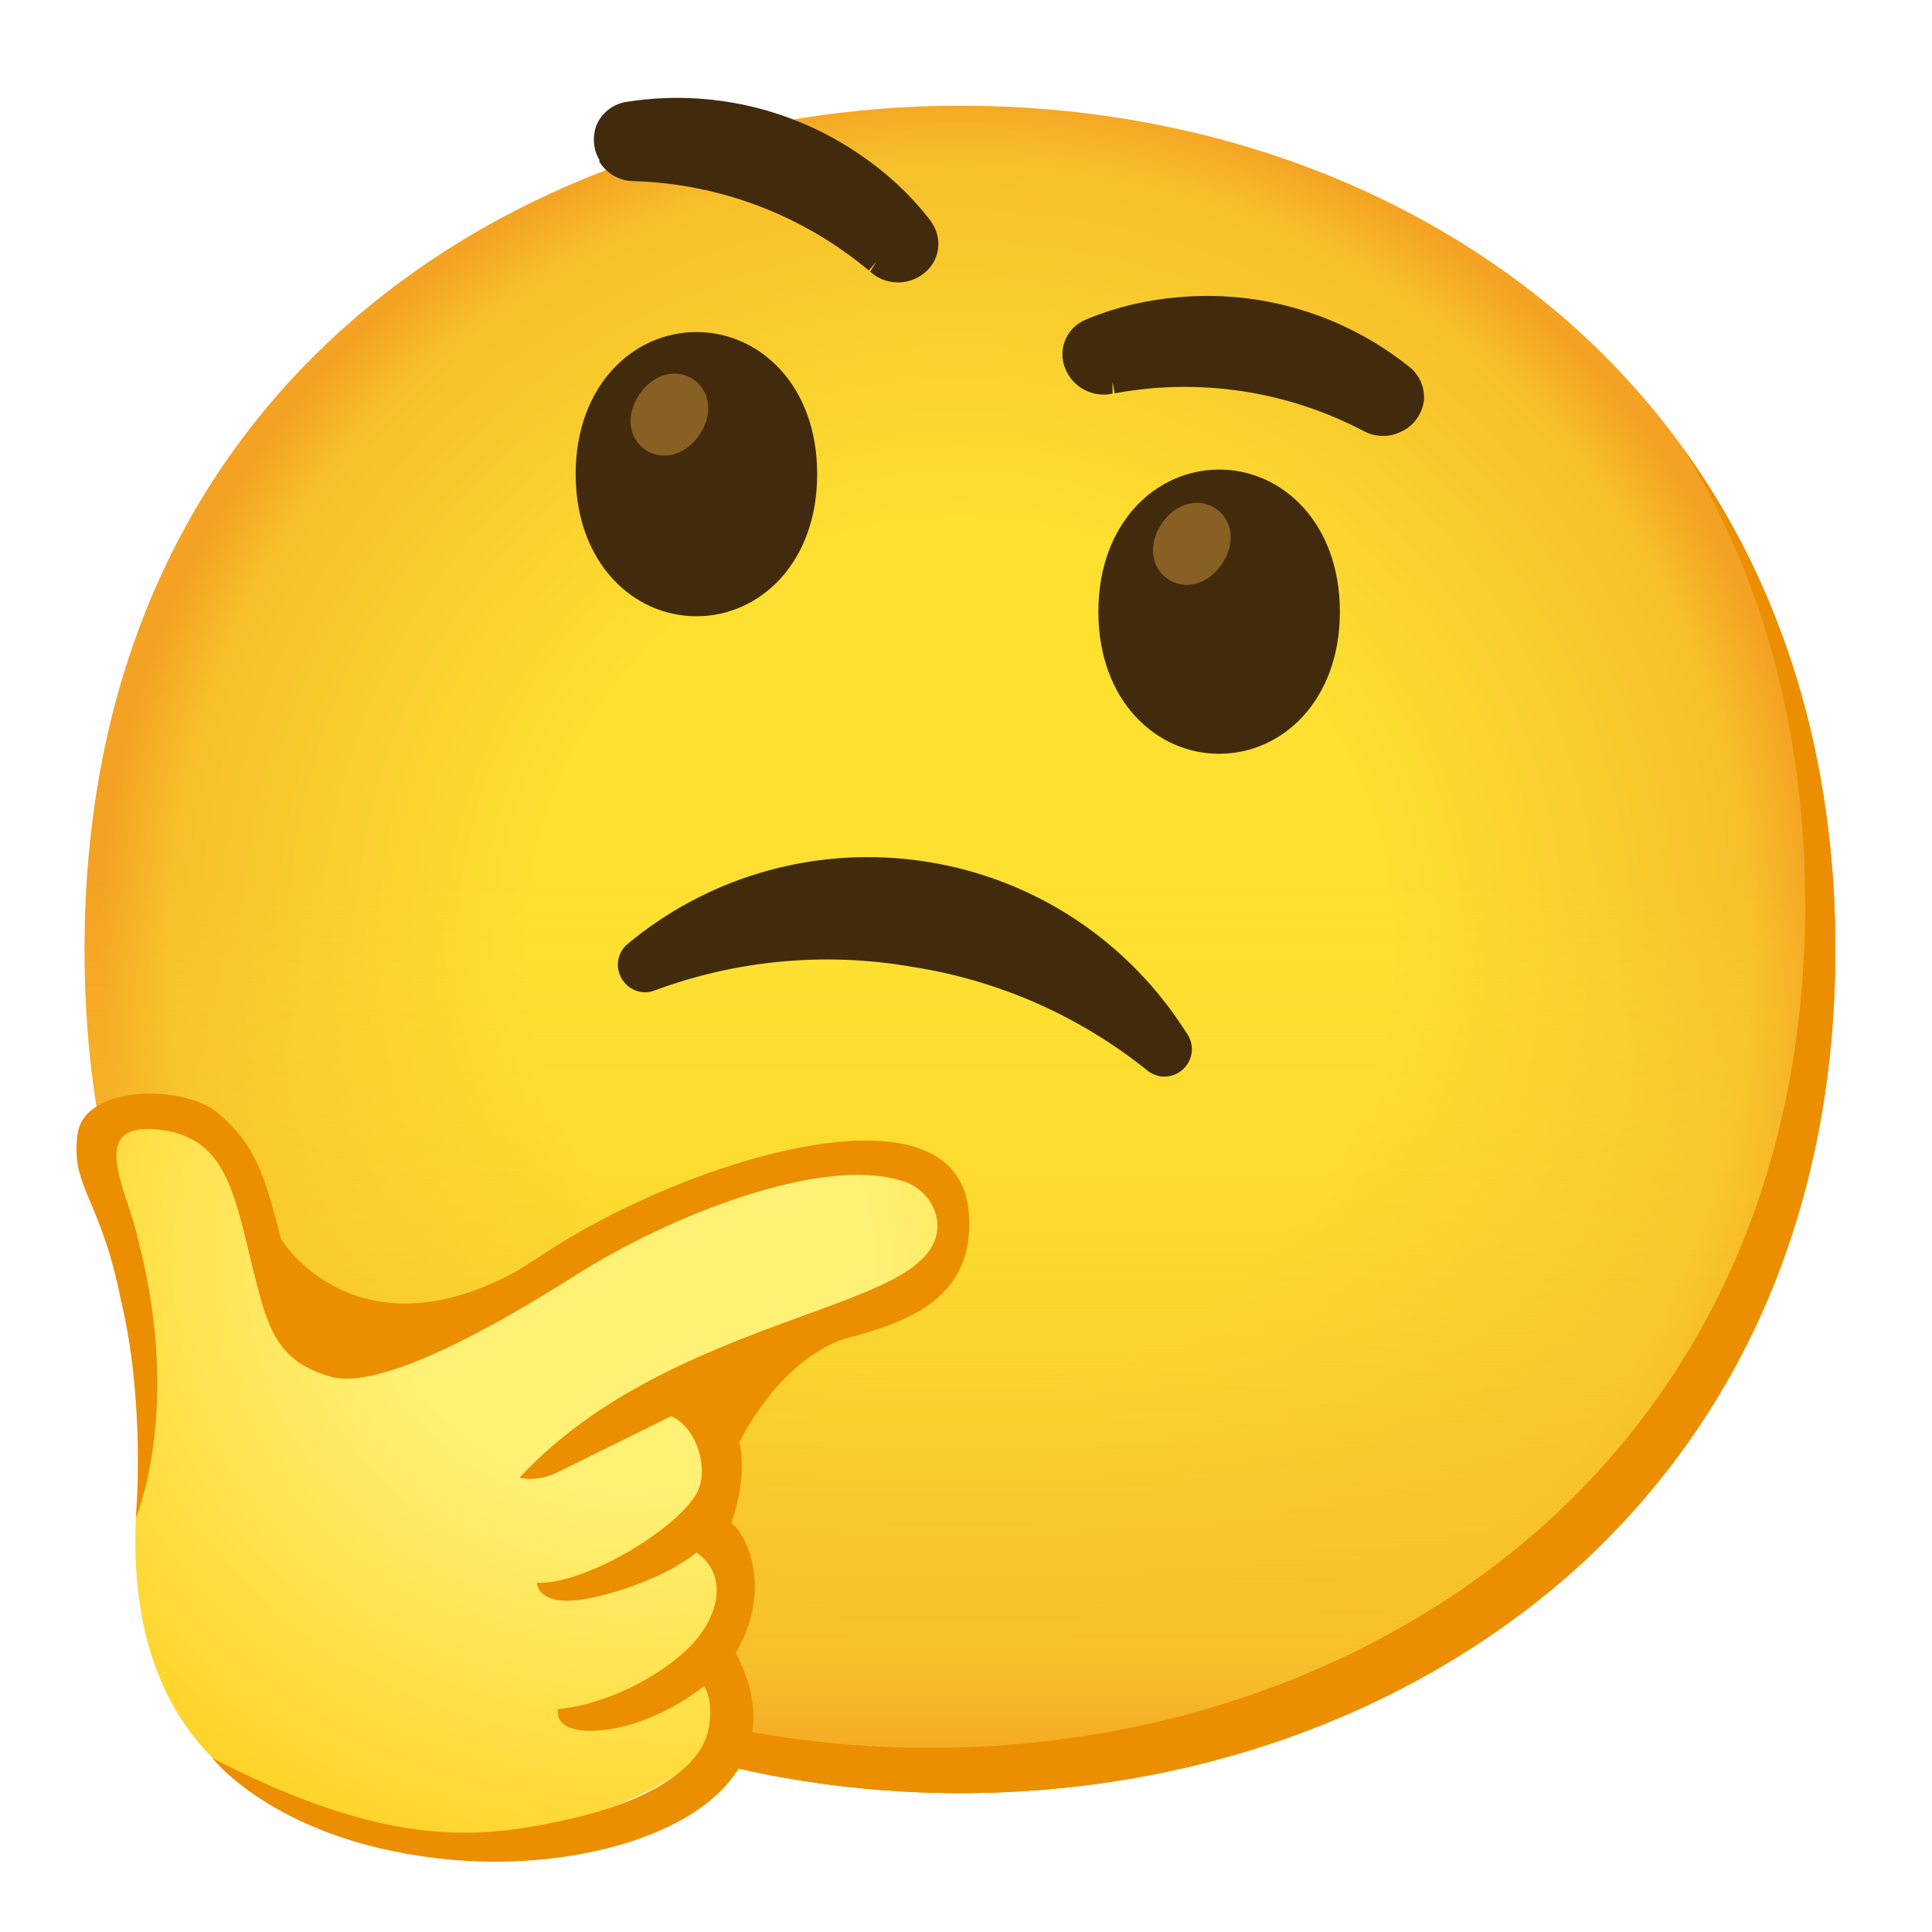
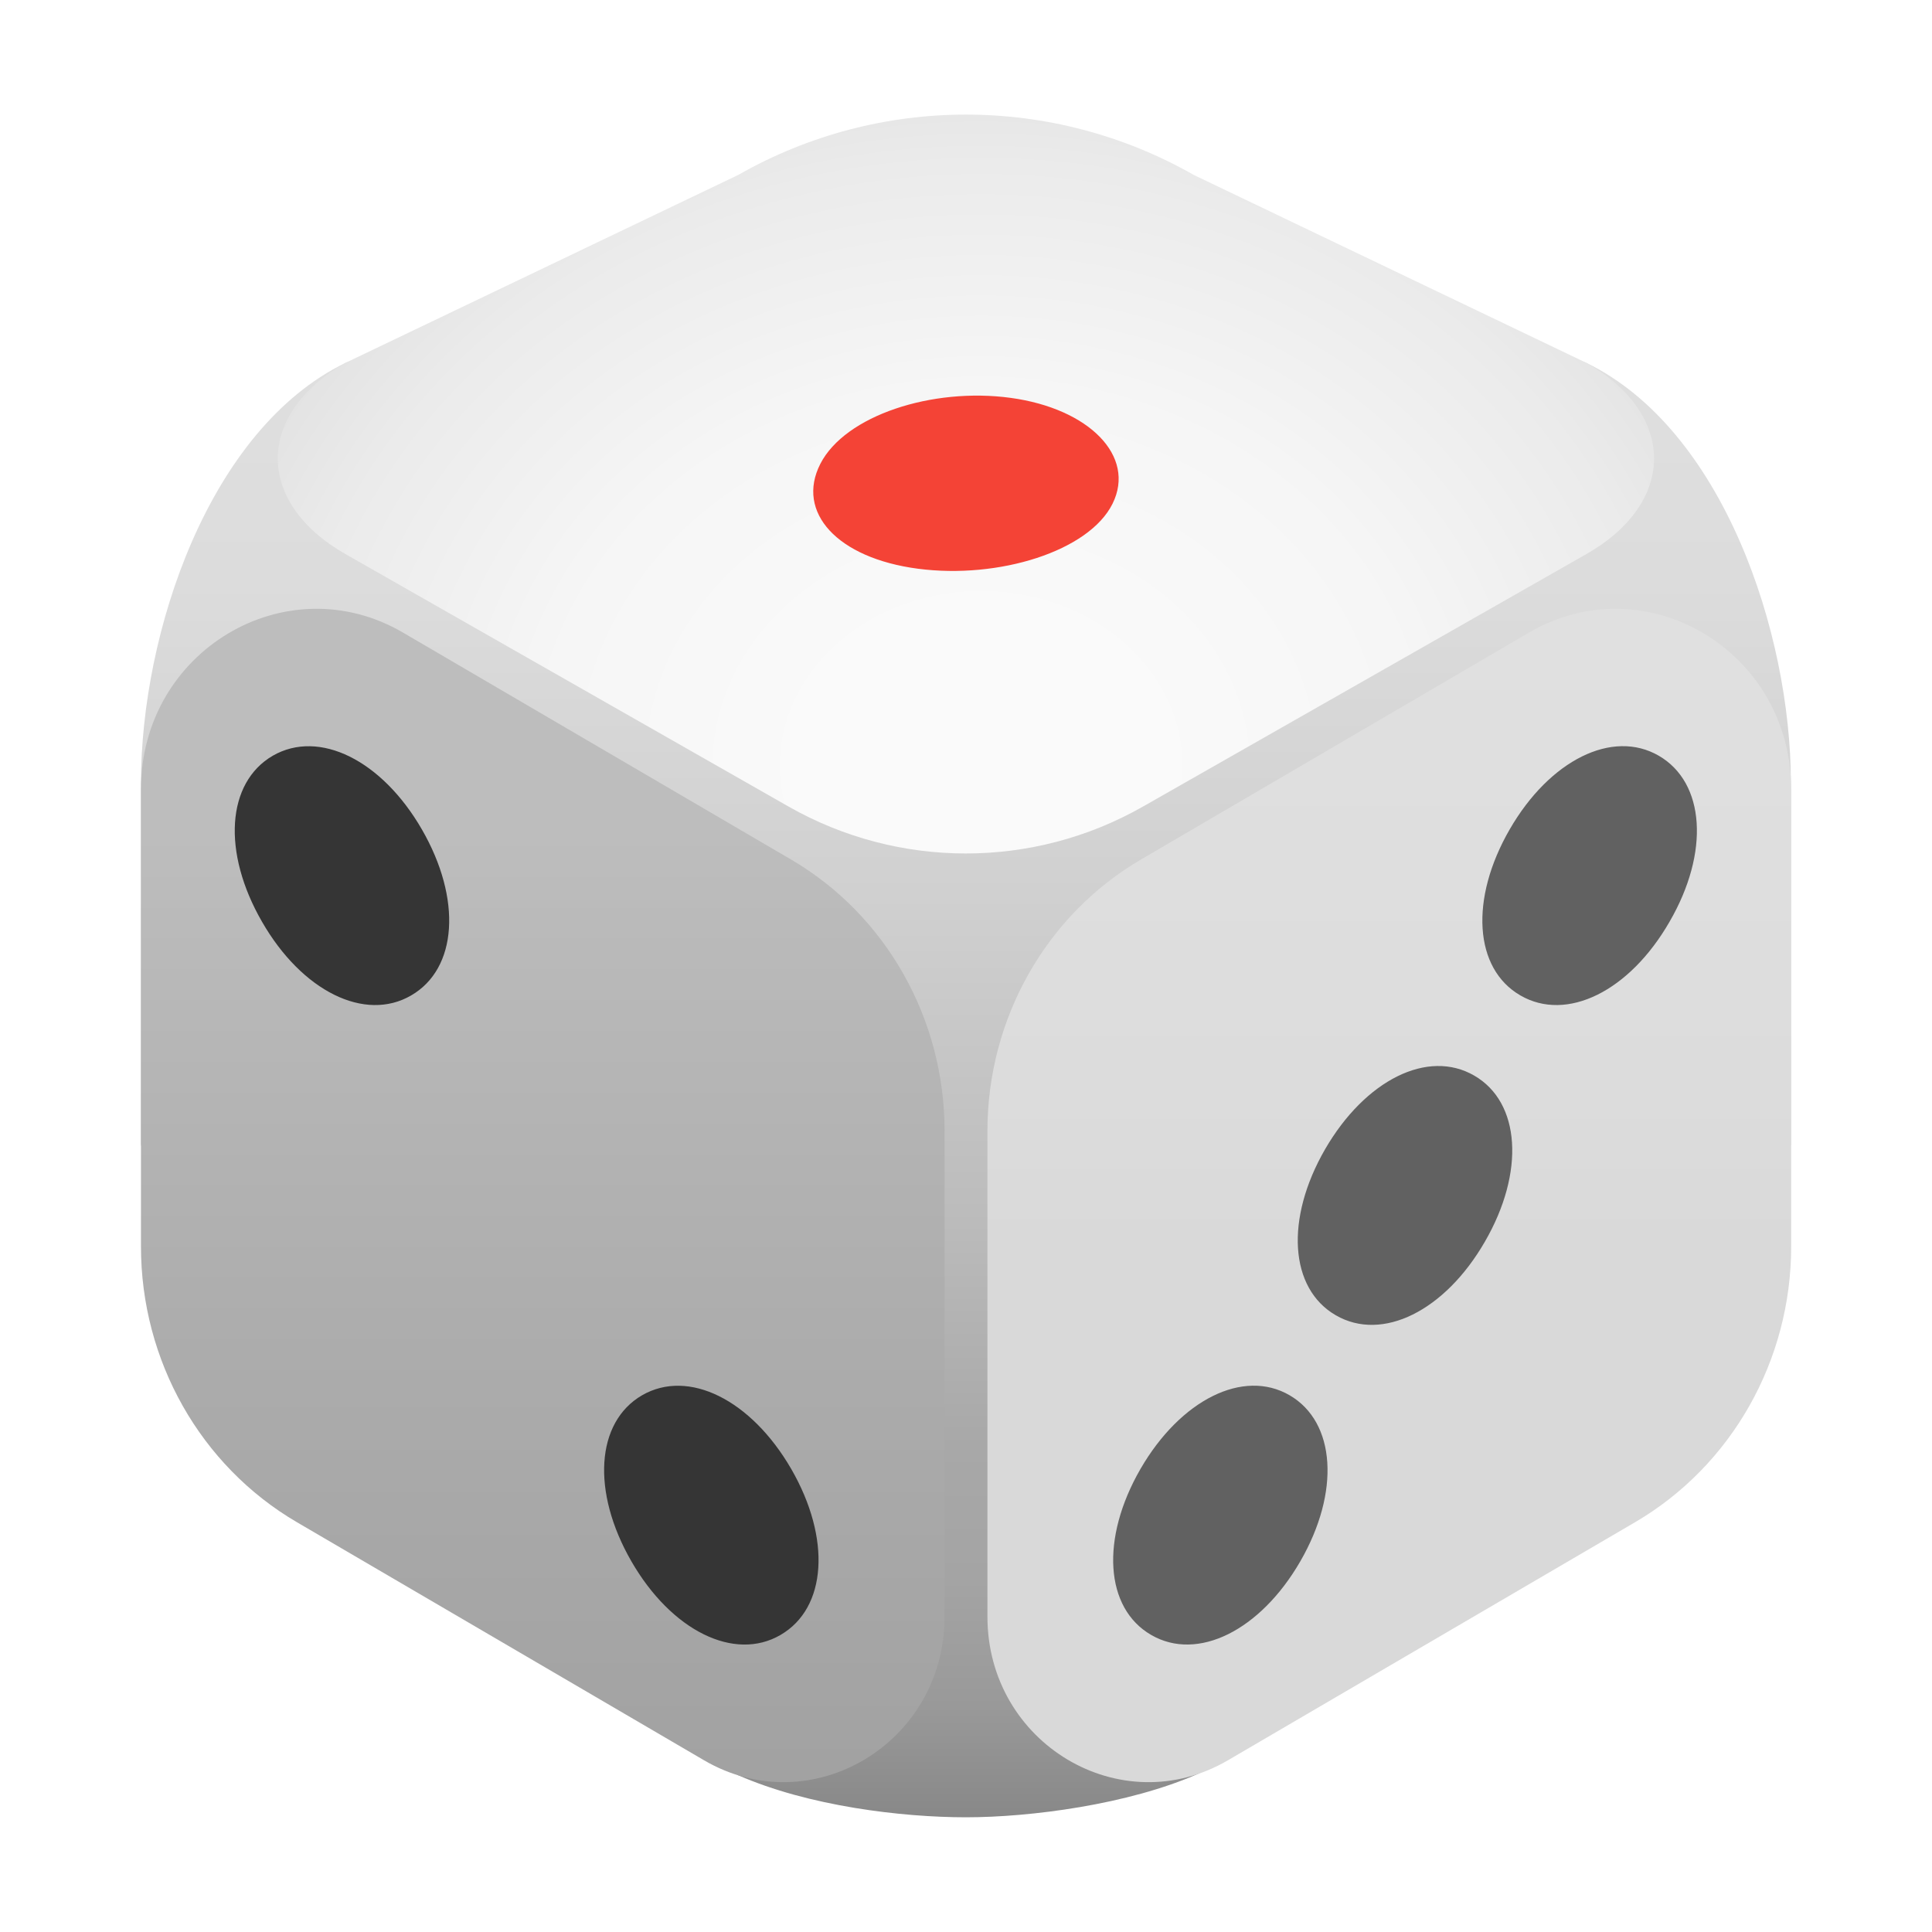
- <svg xmlns="http://www.w3.org/2000/svg" width="800px" height="800px" viewBox="0 0 128 128" aria-hidden="true" role="img" class="iconify iconify--noto" preserveAspectRatio="xMidYMid meet">
-   <radialGradient id="IconifyId17ecdb2904d178eab21129" cx="63.6" cy="1104.9" r="56.96" gradientTransform="translate(0 -1042)" gradientUnits="userSpaceOnUse">
-     <stop offset=".5" stop-color="#fde030">
- 
- </stop>
-     <stop offset=".92" stop-color="#f7c02b">
- 
- </stop>
-     <stop offset="1" stop-color="#f4a223">
- 
- </stop>
+ <svg xmlns="http://www.w3.org/2000/svg" enable-background="new 0 0 128 128" viewBox="0 0 128 128">
+   <linearGradient id="a" gradientUnits="userSpaceOnUse" x1="63.995" x2="63.995" y1="17.638" y2="204.039">
+     <stop offset="0" stop-color="#e0e0e0" />
+     <stop offset=".112" stop-color="#dcdcdc" />
+     <stop offset=".224" stop-color="#d0d0d0" />
+     <stop offset=".336" stop-color="#bcbcbc" />
+     <stop offset=".419" stop-color="#a8a8a8" />
+     <stop offset=".467" stop-color="#a4a4a4" />
+     <stop offset=".512" stop-color="#999" />
+     <stop offset=".556" stop-color="#868686" />
+     <stop offset=".557" stop-color="#858585" />
+   </linearGradient>
+   <linearGradient id="b" gradientUnits="userSpaceOnUse" x1="92.041" x2="92.041" y1="41.917" y2="96.617">
+     <stop offset="0" stop-color="#e0e0e0" />
+     <stop offset=".559" stop-color="#dcdcdc" />
+     <stop offset=".74" stop-color="#d9d9d9" />
+   </linearGradient>
+   <linearGradient id="c" gradientUnits="userSpaceOnUse" x1="35.959" x2="35.959" y1="55.033" y2="128.566">
+     <stop offset="0" stop-color="#bdbdbd" />
+     <stop offset=".5" stop-color="#ababab" />
+     <stop offset="1" stop-color="#9e9e9e" />
+   </linearGradient>
+   <radialGradient id="d" cx="65.001" cy="50.723" gradientTransform="matrix(1 0 0 .8679 0 6.701)" gradientUnits="userSpaceOnUse" r="56.084">
+     <stop offset=".198" stop-color="#fafafa" />
+     <stop offset=".516" stop-color="#f6f6f6" />
+     <stop offset=".819" stop-color="#ebebeb" />
+     <stop offset="1" stop-color="#e0e0e0" />
  </radialGradient>
-   <path d="M63.6 118.8c-27.9 0-58-17.5-58-55.9S35.7 7 63.6 7c15.5 0 29.8 5.1 40.4 14.4c11.5 10.2 17.6 24.6 17.6 41.5s-6.1 31.2-17.6 41.4c-10.6 9.3-25 14.5-40.4 14.5z" fill="url(#IconifyId17ecdb2904d178eab21129)">
- 
- </path>
-   <linearGradient id="IconifyId17ecdb2904d178eab21130" gradientUnits="userSpaceOnUse" x1="63.6" y1="1160.8" x2="63.6" y2="1049" gradientTransform="translate(0 -1042)">
-     <stop offset="0" stop-color="#f4a223">
- 
- </stop>
-     <stop offset=".08" stop-color="#f7c02b">
- 
- </stop>
-     <stop offset=".54" stop-color="#fde030" stop-opacity="0">
- 
- </stop>
-   </linearGradient>
-   <path d="M63.6 118.8c-27.9 0-58-17.5-58-55.9S35.7 7 63.6 7c15.5 0 29.8 5.1 40.4 14.4c11.5 10.2 17.6 24.6 17.6 41.5s-6.1 31.2-17.6 41.4c-10.6 9.3-25 14.5-40.4 14.5z" fill="url(#IconifyId17ecdb2904d178eab21130)">
- 
- </path>
-   <path d="M111.49 29.67c5.33 8.6 8.11 18.84 8.11 30.23c0 16.9-6.1 31.2-17.6 41.4c-10.6 9.3-25 14.5-40.4 14.5c-18.06 0-37-7.35-48.18-22.94c10.76 17.66 31 25.94 50.18 25.94c15.4 0 29.8-5.2 40.4-14.5c11.5-10.2 17.6-24.5 17.6-41.4c0-12.74-3.47-24.06-10.11-33.23z" fill="#eb8f00">
- 
- </path>
-   <g>
-     <radialGradient id="IconifyId17ecdb2904d178eab21131" cx="41.45" cy="25.006" r="59.432" gradientTransform="matrix(1 0 0 -.94 0 107.02)" gradientUnits="userSpaceOnUse">
-       <stop offset=".27" stop-color="#fff176">
- 
- </stop>
-       <stop offset="1" stop-color="#ffc400">
- 
- </stop>
-     </radialGradient>
-     <path d="M6.36 75.1c-1.82 2.21 2.05 8.08 2.74 11.07c1.66 7.22 0 9-.13 15.42c-.11 7.06 2 13 7.38 16.79c5.06 3.59 11.16 5.43 18.96 3.13s12.54-4.84 12.94-8.68c.22-1.59-.62-3.15-2.08-3.83c.78-.37 1.4-1 1.75-1.79c1.86-4.44-1.85-5.38-1.85-5.38c.51-.61.94-1.28 1.28-2c1.11-2.21.93-5.21-2.27-6.19c-1.47-.45-1.87-.21-1.87-.21c1.52-1.56 3.34-2.81 5.35-3.65c5.38-2.31 11.76-3.71 13.35-5.06c2.31-2 2.45-5.85-1.63-7C54.42 76 43.64 80 37.08 84.17S24.5 90.59 22.5 89.83s-3.24-2-4-5c-1.41-5.58-2.5-7.74-4.89-9.83c-1.98-1.7-5.85-1.6-7.25.1z" fill="url(#IconifyId17ecdb2904d178eab21131)">
- 
- </path>
-     <path d="M64.19 80.38c-.67-9.16-18.71-3.5-27.92 2.53c-11.45 7.5-13.13 6.17-14.25 5.47c-1.35-.84-2.2-1.54-2.86-4.14c-1.49-5.88-1.9-8.04-4.58-10.38c-2.24-2.07-8.99-2.02-9.44 1.26C4.65 78.65 6.65 79.31 8 86.1c1.67 6.88 1 14.48 1 14.48s3.12-7.25.12-18.55c-.61-3.05-3.51-7.72 1.39-7.19c4.74.51 5.05 4.64 6.53 10.35c.82 3.23 1.66 5.13 4.92 6.03c3.24.89 10.73-3.27 16.11-6.69c6.59-4.19 16.36-7.85 21.49-6.35c2.22.48 3.7 3.35 1.37 5.38c-3.7 3.49-17.93 5.06-26.5 14.33c0 0 1.04.38 2.6-.39c1.57-.77 7.43-3.67 7.43-3.67c1.75.74 2.59 3.65 1.64 5.2c-1.54 2.51-7.53 5.98-10.52 5.83c0 0-.05 1.53 2.95 1.12c.95-.13 4.88-.99 7.63-3.12c2.05 1.48 1.47 4-.07 5.82c-1.53 1.81-5.27 4.15-9.12 4.56c0 0-.38 1.46 2.21 1.43c2.59-.03 5.4-1.35 7.47-2.96c.31.49.6 1.56.25 3.03c-.54 2.27-3.59 4.57-9.48 5.85c-5.43 1.18-11.55 2.01-23.36-4.12c0 0 4.41 5.73 15.92 6.75c11.04.98 23.93-3.91 18.76-13.72c0 0 1.12-1.66 1.26-3.94c.1-1.56-.39-3.69-1.54-4.66c1.08-3.18.74-5.38.05-6.68c-.46-.86-1.62-1.7-1.62-1.7s2.29-2.07 9.04-3.81c4.33-1.13 8.67-2.73 8.26-8.33z" fill="#eb8f00">
- 
- </path>
-     <path d="M18.64 82.13s4.83 7.86 15.47 2.16c0 0-6.53 6.85-11.61 5.54s-3.86-7.7-3.86-7.7z" fill="#eb8f00">
- 
- </path>
-     <path d="M49 95.54s2.46-5.28 6.94-6.85c0 0-7.28.62-10.05 3.61L49 95.54z" fill="#eb8f00">
- 
- </path>
+   <path d="m105.1 24.04c-4.2-2.03-78.01-2.03-82.21 0-9.05 4.39-13.55 17.88-13.55 27.83v23.91c0 2.34 17.99 3.74 39.38 4.18-1.32 14.57-2.82 36.33.18 37.65 4.65 2.05 10.84 2.79 15.1 2.79s10.76-.84 15.4-2.89c3-1.32 1.19-22.99-.13-37.55 21.38-.44 39.38-1.84 39.38-4.18v-23.91c0-9.95-4.5-23.44-13.55-27.83z" fill="url(#a)" />
+   <path d="m101.3 41.91-25.7 15.03c-6.3 3.68-10.18 10.55-10.18 17.99v32.18c0 8.4 8.83 13.67 15.94 9.51l26.97-15.77c6.39-3.74 10.34-10.71 10.34-18.26v-30.31c-.01-9.15-9.63-14.89-17.37-10.37z" fill="url(#b)" />
+   <path d="m26.7 41.91 25.7 15.03c6.3 3.68 10.18 10.55 10.18 17.99v32.18c0 8.4-8.83 13.67-15.94 9.51l-26.97-15.77c-6.39-3.74-10.33-10.71-10.33-18.26v-30.31c0-9.15 9.62-14.89 17.36-10.37z" fill="url(#c)" />
+   <path d="m22.89 24.04 26.02-12.45c9.35-5.33 20.82-5.33 30.18 0l26.01 12.45c5.98 3.41 5.98 9.26 0 12.67l-29.38 16.73c-7.27 4.14-16.19 4.14-23.47 0l-29.36-16.73c-5.98-3.41-5.98-9.26 0-12.67z" fill="url(#d)" />
+   <g fill="#616161">
+     <path d="m109.9 50.07c-3.07-1.78-7.23.29-9.88 4.88-2.66 4.61-2.36 9.23.71 11 3.07 1.78 7.23-.27 9.88-4.88 2.67-4.6 2.36-9.22-.71-11z" />
+     <path d="m97.67 71.26c-3.07-1.78-7.22.29-9.88 4.88-2.66 4.61-2.36 9.23.71 11 3.07 1.78 7.23-.28 9.88-4.88 2.66-4.6 2.36-9.23-.71-11z" />
+     <path d="m85.44 92.44c-3.06-1.78-7.22.29-9.88 4.88-2.66 4.61-2.36 9.23.71 11 3.07 1.78 7.23-.29 9.88-4.88s2.35-9.22-.71-11z" />
  </g>
-   <g>
-     <g fill="#422b0d">
-       <path d="M76.87 71.31c-.32-.06-.62-.19-.87-.4a32.924 32.924 0 0 0-15.6-6.86c-5.71-.99-11.57-.45-17 1.56c-.3.12-.62.16-.94.11c-.7-.12-1.27-.64-1.46-1.33c-.19-.68.04-1.4.58-1.85c10.6-8.8 26.32-7.34 35.12 3.26c.72.87 1.38 1.79 1.98 2.74c.38.59.38 1.35 0 1.94c-.39.61-1.1.93-1.81.83z">
- 
- </path>
-       <path d="M80.77 31.11c4.19 0 8 3.54 8 9.42s-3.81 9.41-8 9.41c-4.19 0-8-3.54-8-9.41s3.81-9.42 8-9.42z">
- 
- </path>
-       <path d="M46.14 22c-4.19 0-8 3.54-8 9.41s3.81 9.42 8 9.42c4.2 0 8-3.54 8-9.42s-3.8-9.41-8-9.41z">
- 
- </path>
-     </g>
-     <path d="M39.73 10.63c-.45-.74-.51-1.66-.16-2.45c.38-.79 1.13-1.33 2-1.44c5.45-.85 11.01.44 15.53 3.59c1.69 1.16 3.19 2.56 4.46 4.17c.08.1.15.21.22.33c.68 1.06.45 2.46-.53 3.25a2.75 2.75 0 0 1-3.6-.08l.42-.68l-.51.6A25.46 25.46 0 0 0 42 12c-.95 0-1.83-.5-2.31-1.32l.04-.05z" fill="#422b0d">
- 
- </path>
-     <path d="M93 28.52a2.65 2.65 0 0 0 1.34-2a2.59 2.59 0 0 0-1-2.24c-4.33-3.45-9.83-5.1-15.34-4.58c-2.04.17-4.04.65-5.94 1.42l-.36.17c-1.11.59-1.6 1.92-1.14 3.09a2.743 2.743 0 0 0 3.15 1.7v-.8l.14.78c5.6-1.04 11.39-.17 16.44 2.47c.83.47 1.84.47 2.67 0l.04-.01z" fill="#422b0d">
- 
- </path>
-     <path d="M45.96 25.15c-1.03-.72-2.58-.49-3.58.95c-1 1.45-.67 2.97.36 3.69c1.03.72 2.58.49 3.58-.95c1-1.45.67-2.97-.36-3.69z" fill="#896024">
- 
- </path>
-     <path d="M80.57 33.71c-1.03-.72-2.58-.49-3.58.95c-1 1.45-.67 2.97.36 3.69c1.03.72 2.58.49 3.58-.95c1.01-1.45.68-2.97-.36-3.69z" fill="#896024">
- 
- </path>
-   </g>
+   <path d="m18.07 50.07c-3.06 1.78-3.37 6.39-.71 11 2.65 4.61 6.82 6.66 9.88 4.88 3.07-1.78 3.37-6.39.71-11-2.65-4.59-6.81-6.65-9.88-4.88z" fill="#353535" />
+   <path d="m42.54 92.44c-3.07 1.78-3.36 6.4-.71 11s6.82 6.66 9.88 4.88c3.07-1.78 3.37-6.39.71-11-2.66-4.59-6.81-6.65-9.88-4.88z" fill="#353535" />
+   <path d="m54.35 30.73c1.64-3.2 7.41-5.08 12.61-4.37s8.31 3.86 6.75 7.01-7.54 5.01-12.89 4.31-8.11-3.74-6.47-6.95z" fill="#f44336" />
</svg>
